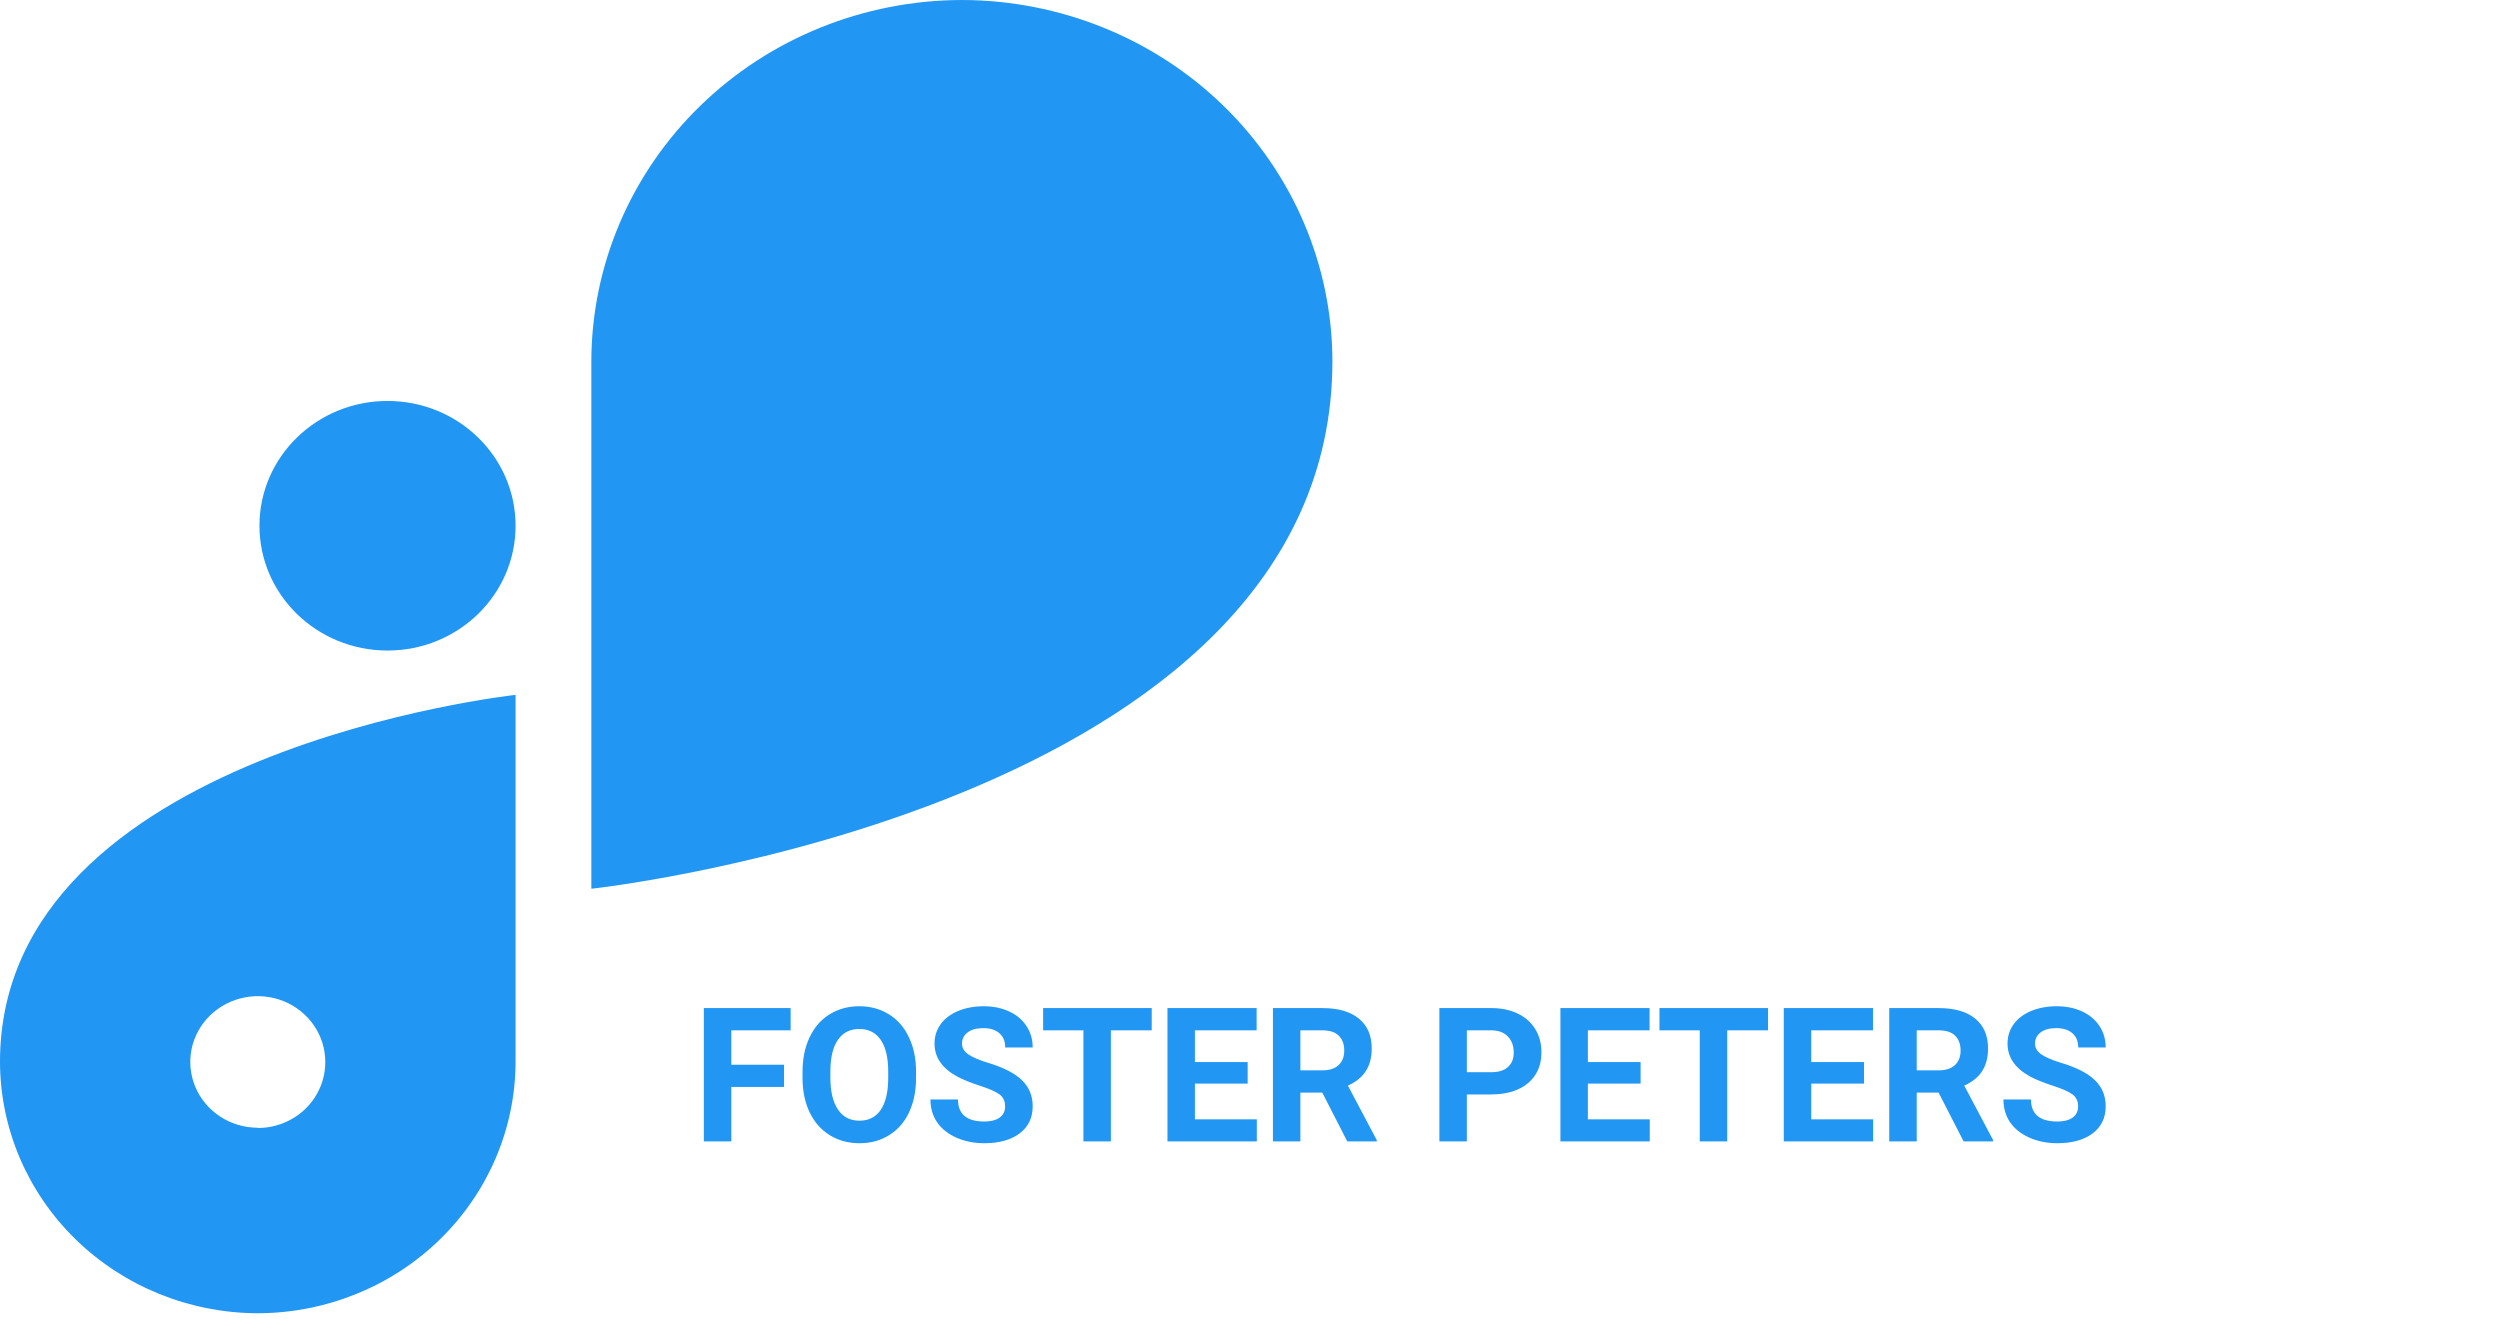
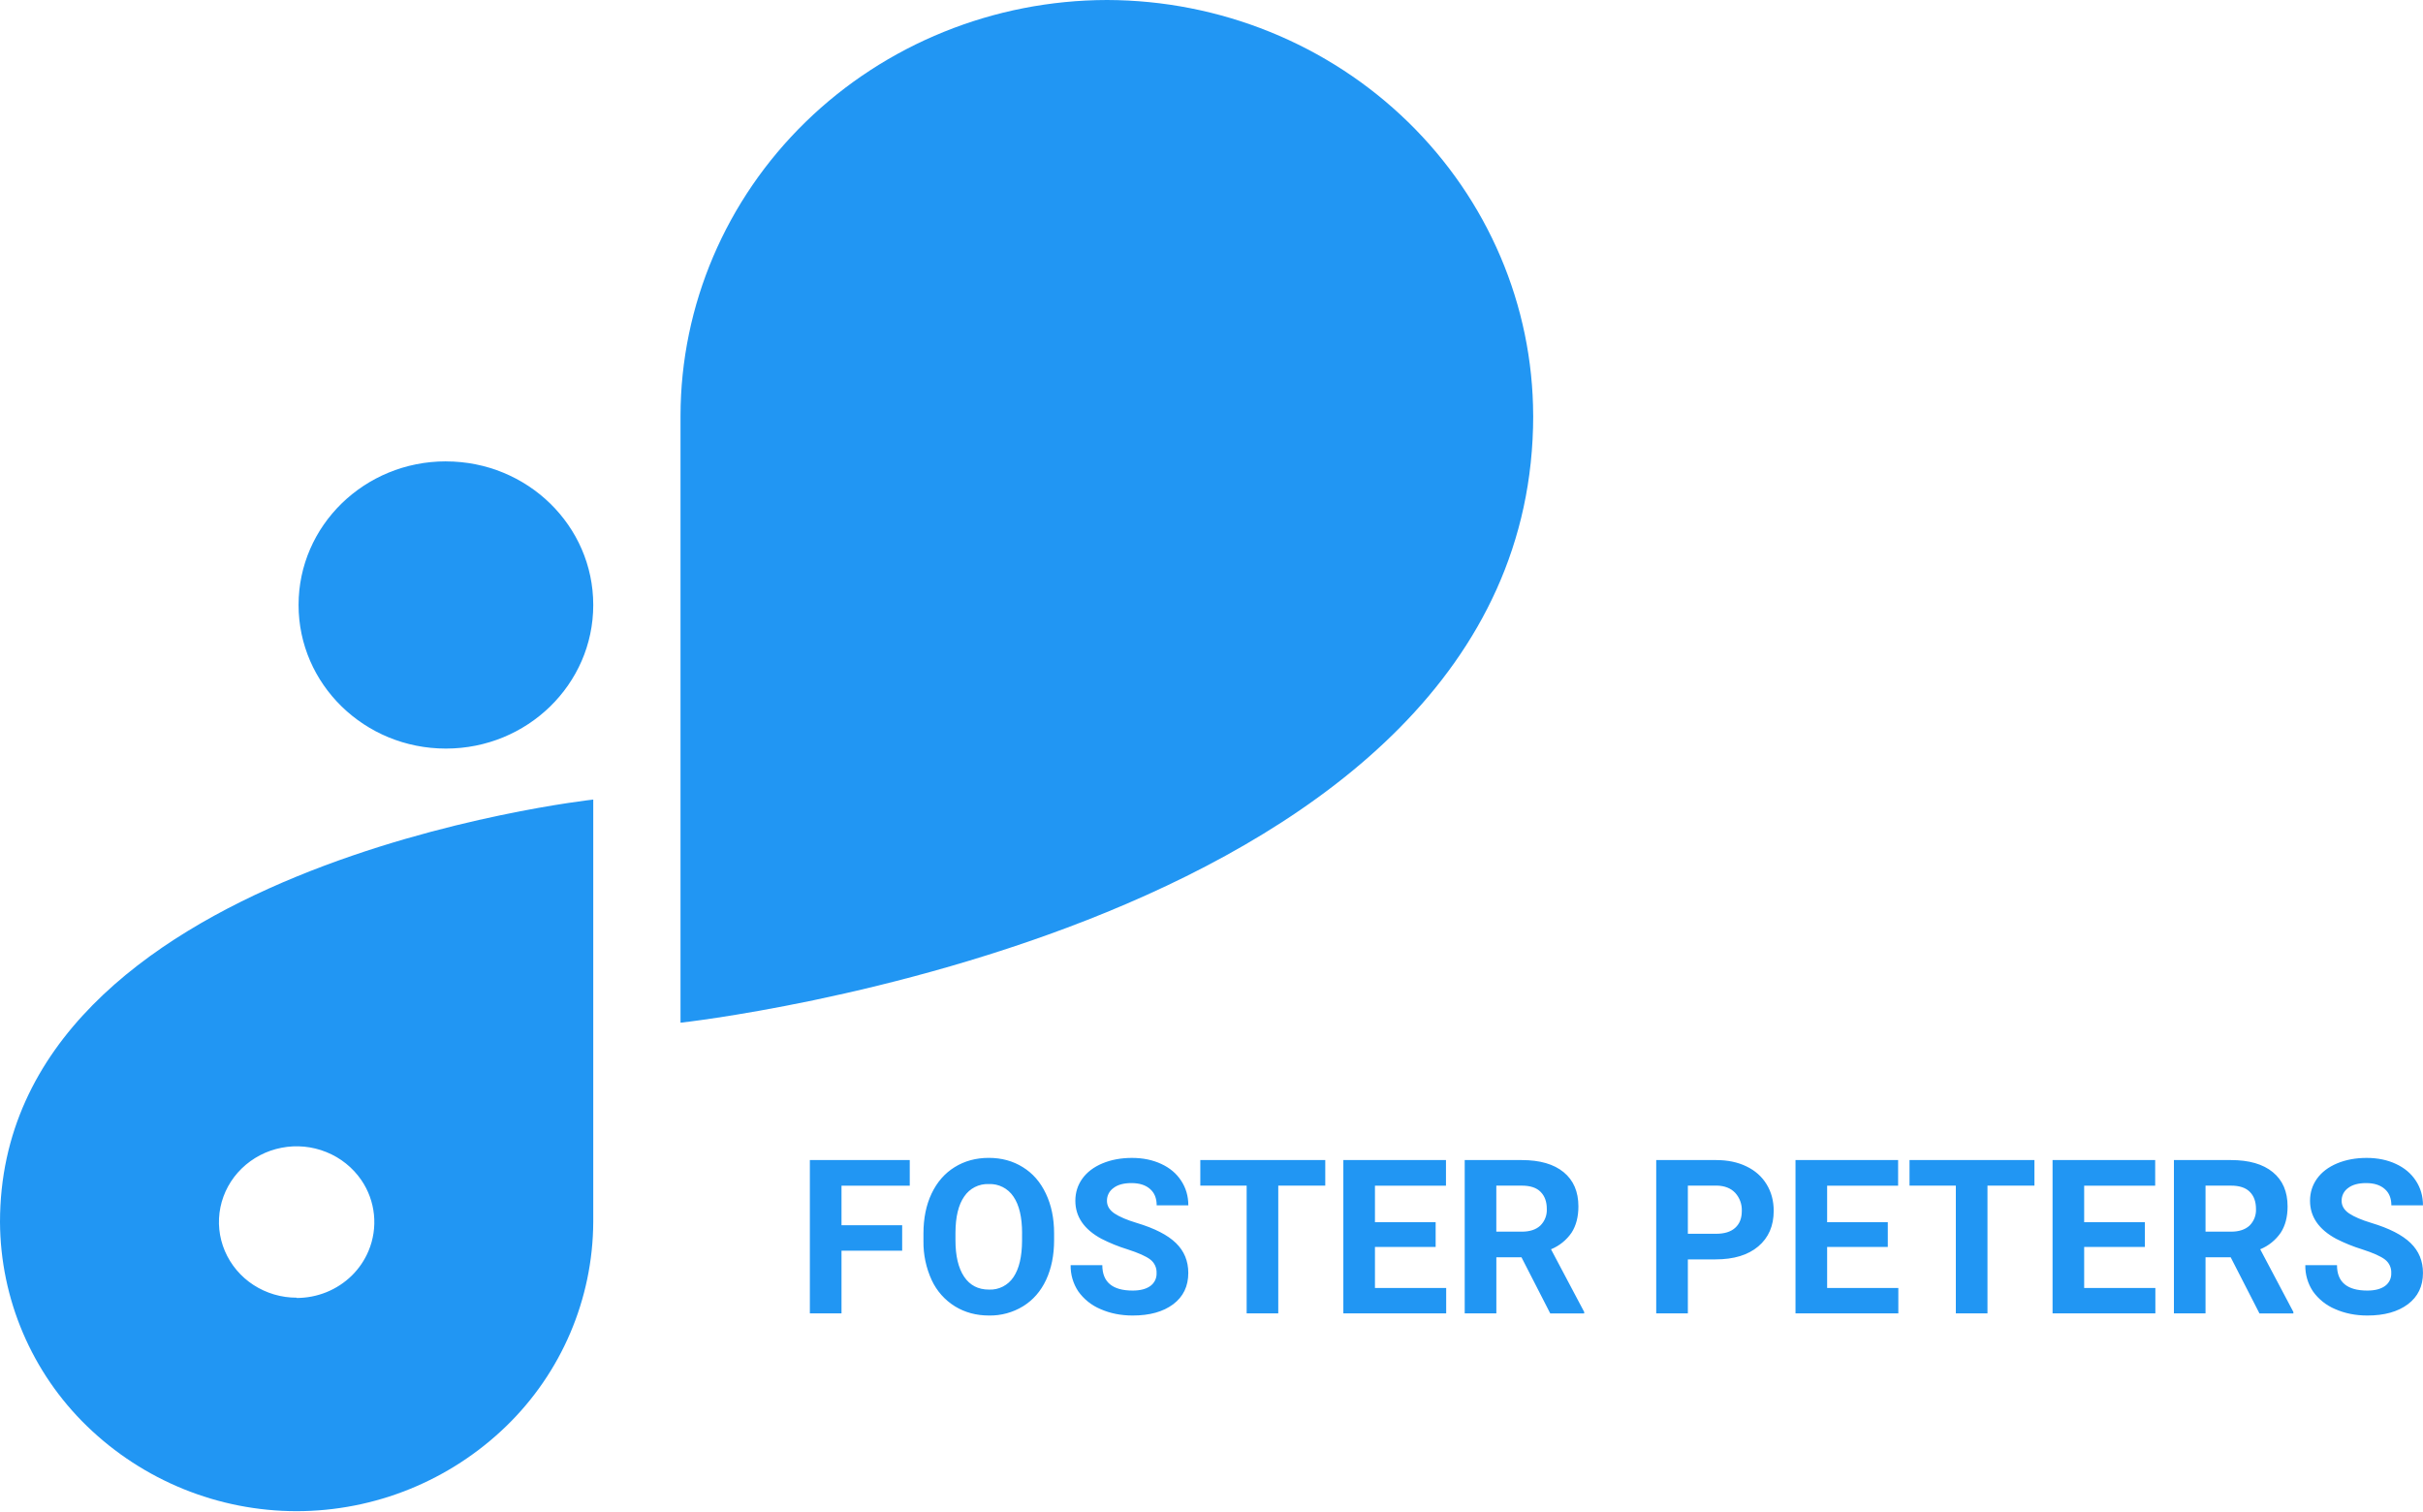
- <svg xmlns="http://www.w3.org/2000/svg" width="80" height="43" viewBox="0 0 80 43" fill="none">
-   <path d="M12.402 12.831H12.399C10.137 12.831 8.303 14.618 8.303 16.822V16.825C8.303 19.029 10.137 20.817 12.399 20.817H12.402C14.664 20.817 16.498 19.029 16.498 16.825V16.822C16.498 14.618 14.664 12.831 12.402 12.831Z" fill="#2196F3" />
-   <path d="M42.637 11.555C42.63 8.492 41.379 5.558 39.158 3.392C36.936 1.227 33.925 0.007 30.783 0V0C27.64 0.006 24.627 1.225 22.404 3.39C20.181 5.556 18.93 8.492 18.923 11.555V28.44C18.923 28.44 42.634 25.867 42.637 11.557V11.555Z" fill="#2196F3" />
-   <path d="M-8.39233e-05 33.982C0.006 36.113 0.876 38.155 2.422 39.661C3.968 41.168 6.063 42.018 8.249 42.024C10.435 42.018 12.53 41.169 14.075 39.663C15.621 38.156 16.492 36.115 16.498 33.985V22.236C16.498 22.236 -8.39233e-05 24.028 -8.39233e-05 33.982ZM8.249 36.087C7.822 36.087 7.404 35.964 7.049 35.733C6.694 35.501 6.417 35.173 6.253 34.788C6.09 34.403 6.047 33.98 6.13 33.572C6.214 33.163 6.42 32.788 6.722 32.494C7.024 32.199 7.409 31.999 7.828 31.918C8.247 31.836 8.681 31.878 9.076 32.037C9.471 32.197 9.808 32.467 10.045 32.813C10.283 33.159 10.409 33.566 10.409 33.982C10.41 34.259 10.355 34.534 10.247 34.79C10.139 35.047 9.98 35.28 9.78 35.476C9.579 35.672 9.34 35.828 9.078 35.934C8.815 36.041 8.534 36.095 8.249 36.095V36.087Z" fill="#2196F3" />
-   <path d="M25.089 34.781H23.402V36.524H22.523V32.259H25.3V32.971H23.402V34.072H25.089V34.781ZM29.314 34.488C29.314 34.908 29.239 35.276 29.091 35.593C28.943 35.909 28.73 36.153 28.452 36.325C28.177 36.497 27.861 36.583 27.503 36.583C27.15 36.583 26.834 36.498 26.557 36.328C26.279 36.158 26.065 35.916 25.912 35.602C25.76 35.285 25.683 34.922 25.681 34.512V34.301C25.681 33.881 25.756 33.512 25.907 33.193C26.059 32.873 26.273 32.628 26.548 32.458C26.825 32.286 27.142 32.2 27.497 32.2C27.853 32.2 28.168 32.286 28.444 32.458C28.721 32.628 28.935 32.873 29.085 33.193C29.238 33.512 29.314 33.88 29.314 34.298V34.488ZM28.423 34.295C28.423 33.848 28.343 33.508 28.183 33.275C28.023 33.043 27.794 32.927 27.497 32.927C27.202 32.927 26.975 33.042 26.815 33.273C26.654 33.501 26.573 33.837 26.572 34.28V34.488C26.572 34.924 26.652 35.262 26.812 35.502C26.972 35.742 27.202 35.862 27.503 35.862C27.798 35.862 28.025 35.747 28.183 35.517C28.341 35.284 28.421 34.946 28.423 34.503V34.295ZM32.164 35.405C32.164 35.239 32.106 35.112 31.988 35.024C31.871 34.935 31.66 34.841 31.356 34.743C31.051 34.644 30.81 34.546 30.632 34.45C30.148 34.188 29.905 33.836 29.905 33.393C29.905 33.162 29.97 32.957 30.099 32.777C30.23 32.596 30.416 32.454 30.658 32.352C30.903 32.251 31.176 32.2 31.479 32.2C31.783 32.2 32.055 32.256 32.293 32.367C32.532 32.477 32.716 32.632 32.847 32.833C32.98 33.034 33.046 33.263 33.046 33.519H32.167C32.167 33.323 32.106 33.172 31.983 33.065C31.86 32.955 31.687 32.9 31.464 32.9C31.249 32.9 31.082 32.946 30.963 33.038C30.844 33.128 30.784 33.247 30.784 33.395C30.784 33.534 30.854 33.65 30.992 33.744C31.133 33.838 31.339 33.926 31.611 34.008C32.111 34.158 32.475 34.345 32.703 34.567C32.932 34.79 33.046 35.067 33.046 35.399C33.046 35.769 32.907 36.059 32.627 36.27C32.348 36.478 31.972 36.583 31.499 36.583C31.171 36.583 30.872 36.523 30.603 36.404C30.333 36.283 30.127 36.118 29.985 35.909C29.844 35.7 29.774 35.458 29.774 35.183H30.655C30.655 35.653 30.937 35.889 31.499 35.889C31.708 35.889 31.871 35.847 31.988 35.763C32.106 35.677 32.164 35.558 32.164 35.405ZM36.855 32.971H35.548V36.524H34.669V32.971H33.38V32.259H36.855V32.971ZM39.925 34.676H38.237V35.818H40.218V36.524H37.359V32.259H40.212V32.971H38.237V33.987H39.925V34.676ZM42.313 34.963H41.612V36.524H40.734V32.259H42.319C42.822 32.259 43.211 32.371 43.485 32.596C43.758 32.82 43.895 33.138 43.895 33.548C43.895 33.839 43.831 34.082 43.704 34.277C43.579 34.471 43.389 34.625 43.133 34.74L44.056 36.483V36.524H43.112L42.313 34.963ZM41.612 34.251H42.322C42.542 34.251 42.713 34.195 42.834 34.084C42.955 33.971 43.016 33.815 43.016 33.618C43.016 33.417 42.958 33.259 42.843 33.144C42.73 33.028 42.555 32.971 42.319 32.971H41.612V34.251ZM46.939 35.022V36.524H46.06V32.259H47.724C48.044 32.259 48.325 32.317 48.568 32.435C48.812 32.552 48.999 32.719 49.13 32.935C49.261 33.15 49.326 33.395 49.326 33.671C49.326 34.089 49.183 34.419 48.896 34.661C48.611 34.901 48.215 35.022 47.709 35.022H46.939ZM46.939 34.31H47.724C47.956 34.31 48.133 34.255 48.254 34.145C48.377 34.036 48.439 33.88 48.439 33.677C48.439 33.468 48.377 33.299 48.254 33.17C48.131 33.041 47.961 32.975 47.744 32.971H46.939V34.31ZM52.499 34.676H50.812V35.818H52.792V36.524H49.933V32.259H52.786V32.971H50.812V33.987H52.499V34.676ZM56.577 32.971H55.271V36.524H54.392V32.971H53.103V32.259H56.577V32.971ZM59.648 34.676H57.96V35.818H59.941V36.524H57.081V32.259H59.935V32.971H57.96V33.987H59.648V34.676ZM62.035 34.963H61.335V36.524H60.456V32.259H62.041C62.545 32.259 62.934 32.371 63.207 32.596C63.481 32.82 63.617 33.138 63.617 33.548C63.617 33.839 63.554 34.082 63.427 34.277C63.302 34.471 63.111 34.625 62.856 34.74L63.779 36.483V36.524H62.835L62.035 34.963ZM61.335 34.251H62.044C62.265 34.251 62.436 34.195 62.557 34.084C62.678 33.971 62.739 33.815 62.739 33.618C62.739 33.417 62.681 33.259 62.566 33.144C62.452 33.028 62.278 32.971 62.041 32.971H61.335V34.251ZM66.5 35.405C66.5 35.239 66.442 35.112 66.324 35.024C66.207 34.935 65.996 34.841 65.692 34.743C65.387 34.644 65.146 34.546 64.968 34.45C64.484 34.188 64.241 33.836 64.241 33.393C64.241 33.162 64.306 32.957 64.435 32.777C64.566 32.596 64.752 32.454 64.994 32.352C65.239 32.251 65.512 32.2 65.815 32.2C66.119 32.2 66.391 32.256 66.629 32.367C66.867 32.477 67.052 32.632 67.183 32.833C67.316 33.034 67.382 33.263 67.382 33.519H66.503C66.503 33.323 66.442 33.172 66.319 33.065C66.195 32.955 66.023 32.9 65.8 32.9C65.585 32.9 65.418 32.946 65.299 33.038C65.18 33.128 65.12 33.247 65.12 33.395C65.12 33.534 65.19 33.65 65.328 33.744C65.469 33.838 65.675 33.926 65.947 34.008C66.447 34.158 66.811 34.345 67.039 34.567C67.268 34.79 67.382 35.067 67.382 35.399C67.382 35.769 67.242 36.059 66.963 36.27C66.684 36.478 66.308 36.583 65.835 36.583C65.507 36.583 65.208 36.523 64.939 36.404C64.669 36.283 64.463 36.118 64.32 35.909C64.18 35.7 64.11 35.458 64.11 35.183H64.991C64.991 35.653 65.273 35.889 65.835 35.889C66.044 35.889 66.207 35.847 66.324 35.763C66.442 35.677 66.5 35.558 66.5 35.405Z" fill="#2196F3" />
+ <svg xmlns="http://www.w3.org/2000/svg" fill="none">
+   <path fill="#2196F3" d="M12.402 12.83h-.003c-2.262 0-4.096 1.788-4.096 3.992v.003c0 2.204 1.834 3.992 4.096 3.992h.003c2.262 0 4.096-1.788 4.096-3.992v-.003c0-2.204-1.834-3.991-4.096-3.991ZM42.637 11.555c-.007-3.063-1.258-5.997-3.48-8.163C36.938 1.227 33.926.007 30.784 0c-3.143.006-6.156 1.225-8.379 3.39-2.223 2.166-3.474 5.102-3.48 8.165V28.44s23.71-2.573 23.713-16.883v-.002ZM0 33.982a7.96 7.96 0 0 0 2.422 5.68 8.384 8.384 0 0 0 5.827 2.362 8.384 8.384 0 0 0 5.826-2.361 7.96 7.96 0 0 0 2.423-5.678v-11.75S0 24.029 0 33.983Zm8.25 2.105a2.2 2.2 0 0 1-1.201-.354 2.117 2.117 0 0 1-.796-.945 2.055 2.055 0 0 1-.123-1.216c.084-.409.29-.784.592-1.078a2.178 2.178 0 0 1 1.106-.576c.419-.082.853-.04 1.248.12.395.159.732.429.97.775a2.068 2.068 0 0 1 .201 1.977c-.108.257-.267.49-.467.686-.201.196-.44.352-.702.458a2.21 2.21 0 0 1-.829.161v-.008ZM25.09 34.781h-1.688v1.743h-.88V32.26H25.3v.712h-1.898v1.101h1.687v.71Zm4.224-.293c0 .42-.075.788-.223 1.105-.148.316-.361.56-.639.732a1.755 1.755 0 0 1-.949.258c-.353 0-.669-.085-.946-.255a1.695 1.695 0 0 1-.645-.726 2.511 2.511 0 0 1-.231-1.09V34.3c0-.42.075-.79.226-1.108.152-.32.366-.565.641-.735.277-.172.594-.258.95-.258.355 0 .67.086.946.258.277.17.49.415.641.735.152.319.229.687.229 1.105v.19Zm-.89-.193c0-.447-.081-.787-.241-1.02a.783.783 0 0 0-.686-.348.782.782 0 0 0-.682.346c-.16.228-.242.564-.244 1.007v.208c0 .436.08.774.24 1.014.16.24.391.36.692.36a.775.775 0 0 0 .68-.345c.158-.233.238-.57.24-1.014v-.208Zm3.74 1.11a.447.447 0 0 0-.176-.38c-.117-.09-.328-.184-.632-.282a4.565 4.565 0 0 1-.724-.293c-.484-.262-.727-.614-.727-1.057 0-.23.065-.436.194-.616.13-.181.317-.323.56-.425.244-.101.517-.152.82-.152.304 0 .576.056.814.167.239.11.423.265.554.466.133.201.2.43.2.686h-.88c0-.196-.061-.347-.184-.454-.123-.11-.296-.165-.519-.165-.215 0-.382.046-.5.138a.426.426 0 0 0-.18.358c0 .138.07.254.208.348.141.094.347.182.619.264.5.15.864.337 1.092.56.229.222.343.5.343.831 0 .37-.14.66-.419.87-.28.21-.655.314-1.128.314-.328 0-.627-.06-.896-.179a1.438 1.438 0 0 1-.618-.495 1.27 1.27 0 0 1-.211-.726h.881c0 .47.282.706.844.706.21 0 .372-.042.49-.126a.418.418 0 0 0 .175-.358Zm4.69-2.434h-1.306v3.553h-.879v-3.553H33.38v-.712h3.475v.712Zm3.071 1.705h-1.688v1.142h1.981v.706h-2.86V32.26h2.854v.712h-1.975v1.016h1.688v.689Zm2.388.287h-.7v1.561h-.88V32.26h1.586c.503 0 .892.112 1.166.337.273.224.41.542.41.952 0 .29-.064.534-.19.73a1.282 1.282 0 0 1-.572.462l.923 1.743v.041h-.944l-.8-1.561Zm-.7-.712h.709c.22 0 .391-.056.512-.167a.607.607 0 0 0 .182-.466c0-.201-.058-.36-.173-.474-.113-.116-.288-.173-.524-.173h-.707v1.28Zm5.326.77v1.503h-.88V32.26h1.665c.32 0 .601.058.844.176.244.117.431.284.562.5.131.215.196.46.196.736 0 .418-.143.748-.43.99-.285.24-.68.36-1.187.36h-.77Zm0-.711h.785c.232 0 .409-.055.53-.165.123-.109.185-.265.185-.468a.704.704 0 0 0-.185-.507c-.123-.129-.293-.195-.51-.2h-.805v1.34Zm5.56.366h-1.687v1.142h1.98v.706h-2.86V32.26h2.854v.712h-1.974v1.016h1.687v.689Zm4.078-1.705h-1.306v3.553h-.88v-3.553h-1.288v-.712h3.474v.712Zm3.07 1.705H57.96v1.142h1.98v.706h-2.859V32.26h2.854v.712H57.96v1.016h1.688v.689Zm2.388.287h-.7v1.561h-.879V32.26h1.585c.504 0 .893.112 1.166.337.274.224.41.542.41.952 0 .29-.063.534-.19.73a1.283 1.283 0 0 1-.571.462l.922 1.743v.041h-.943l-.8-1.561Zm-.7-.712h.71c.22 0 .39-.056.512-.167a.607.607 0 0 0 .181-.466c0-.201-.057-.36-.172-.474-.114-.116-.288-.173-.525-.173h-.706v1.28Zm5.165 1.154a.447.447 0 0 0-.176-.38c-.117-.09-.328-.184-.632-.282a4.56 4.56 0 0 1-.724-.293c-.484-.262-.727-.614-.727-1.057 0-.23.065-.436.194-.616.13-.181.317-.323.56-.425.243-.101.517-.152.82-.152.304 0 .576.056.814.167.238.11.423.265.554.466.133.201.199.43.199.686h-.879c0-.196-.061-.347-.184-.454-.124-.11-.296-.165-.519-.165-.215 0-.382.046-.501.138a.426.426 0 0 0-.179.358c0 .138.07.254.208.348.141.094.347.182.618.264.5.15.865.337 1.093.56.229.222.343.5.343.831 0 .37-.14.66-.419.87-.28.21-.655.314-1.128.314-.328 0-.627-.06-.896-.179a1.439 1.439 0 0 1-.618-.495 1.27 1.27 0 0 1-.211-.726h.881c0 .47.282.706.844.706.21 0 .372-.042.49-.126a.418.418 0 0 0 .175-.358Z" />
</svg>
